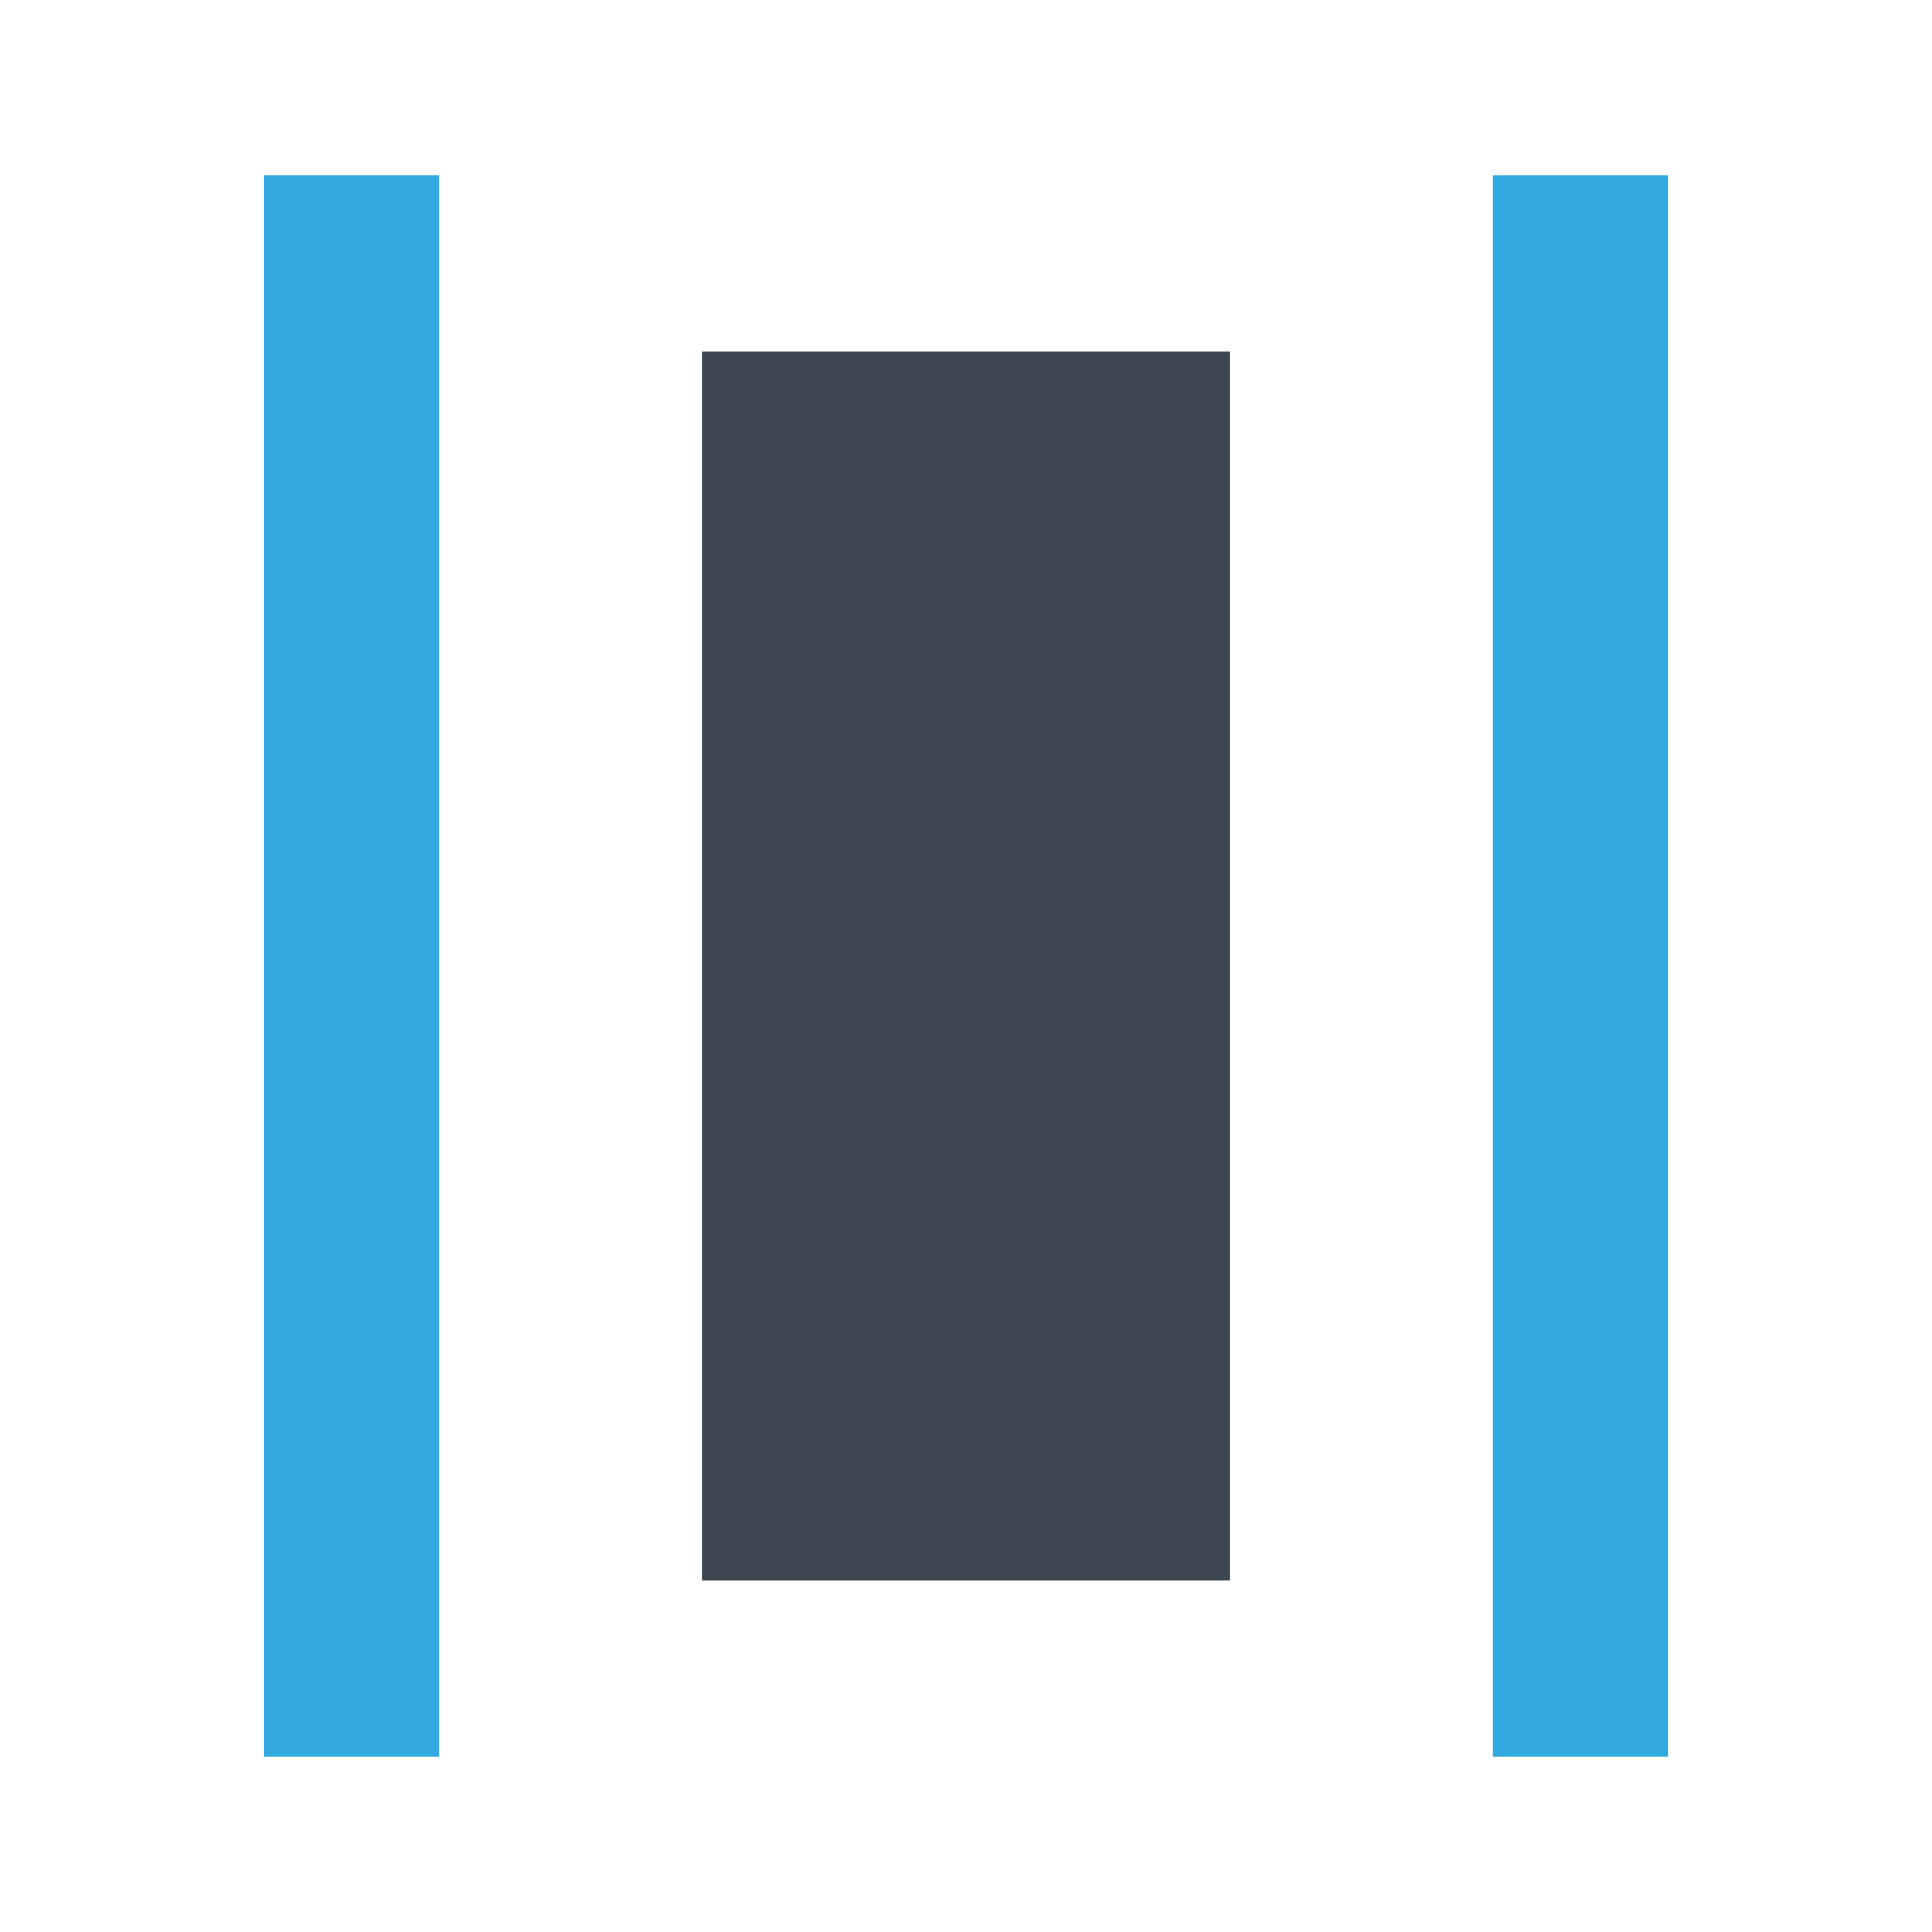
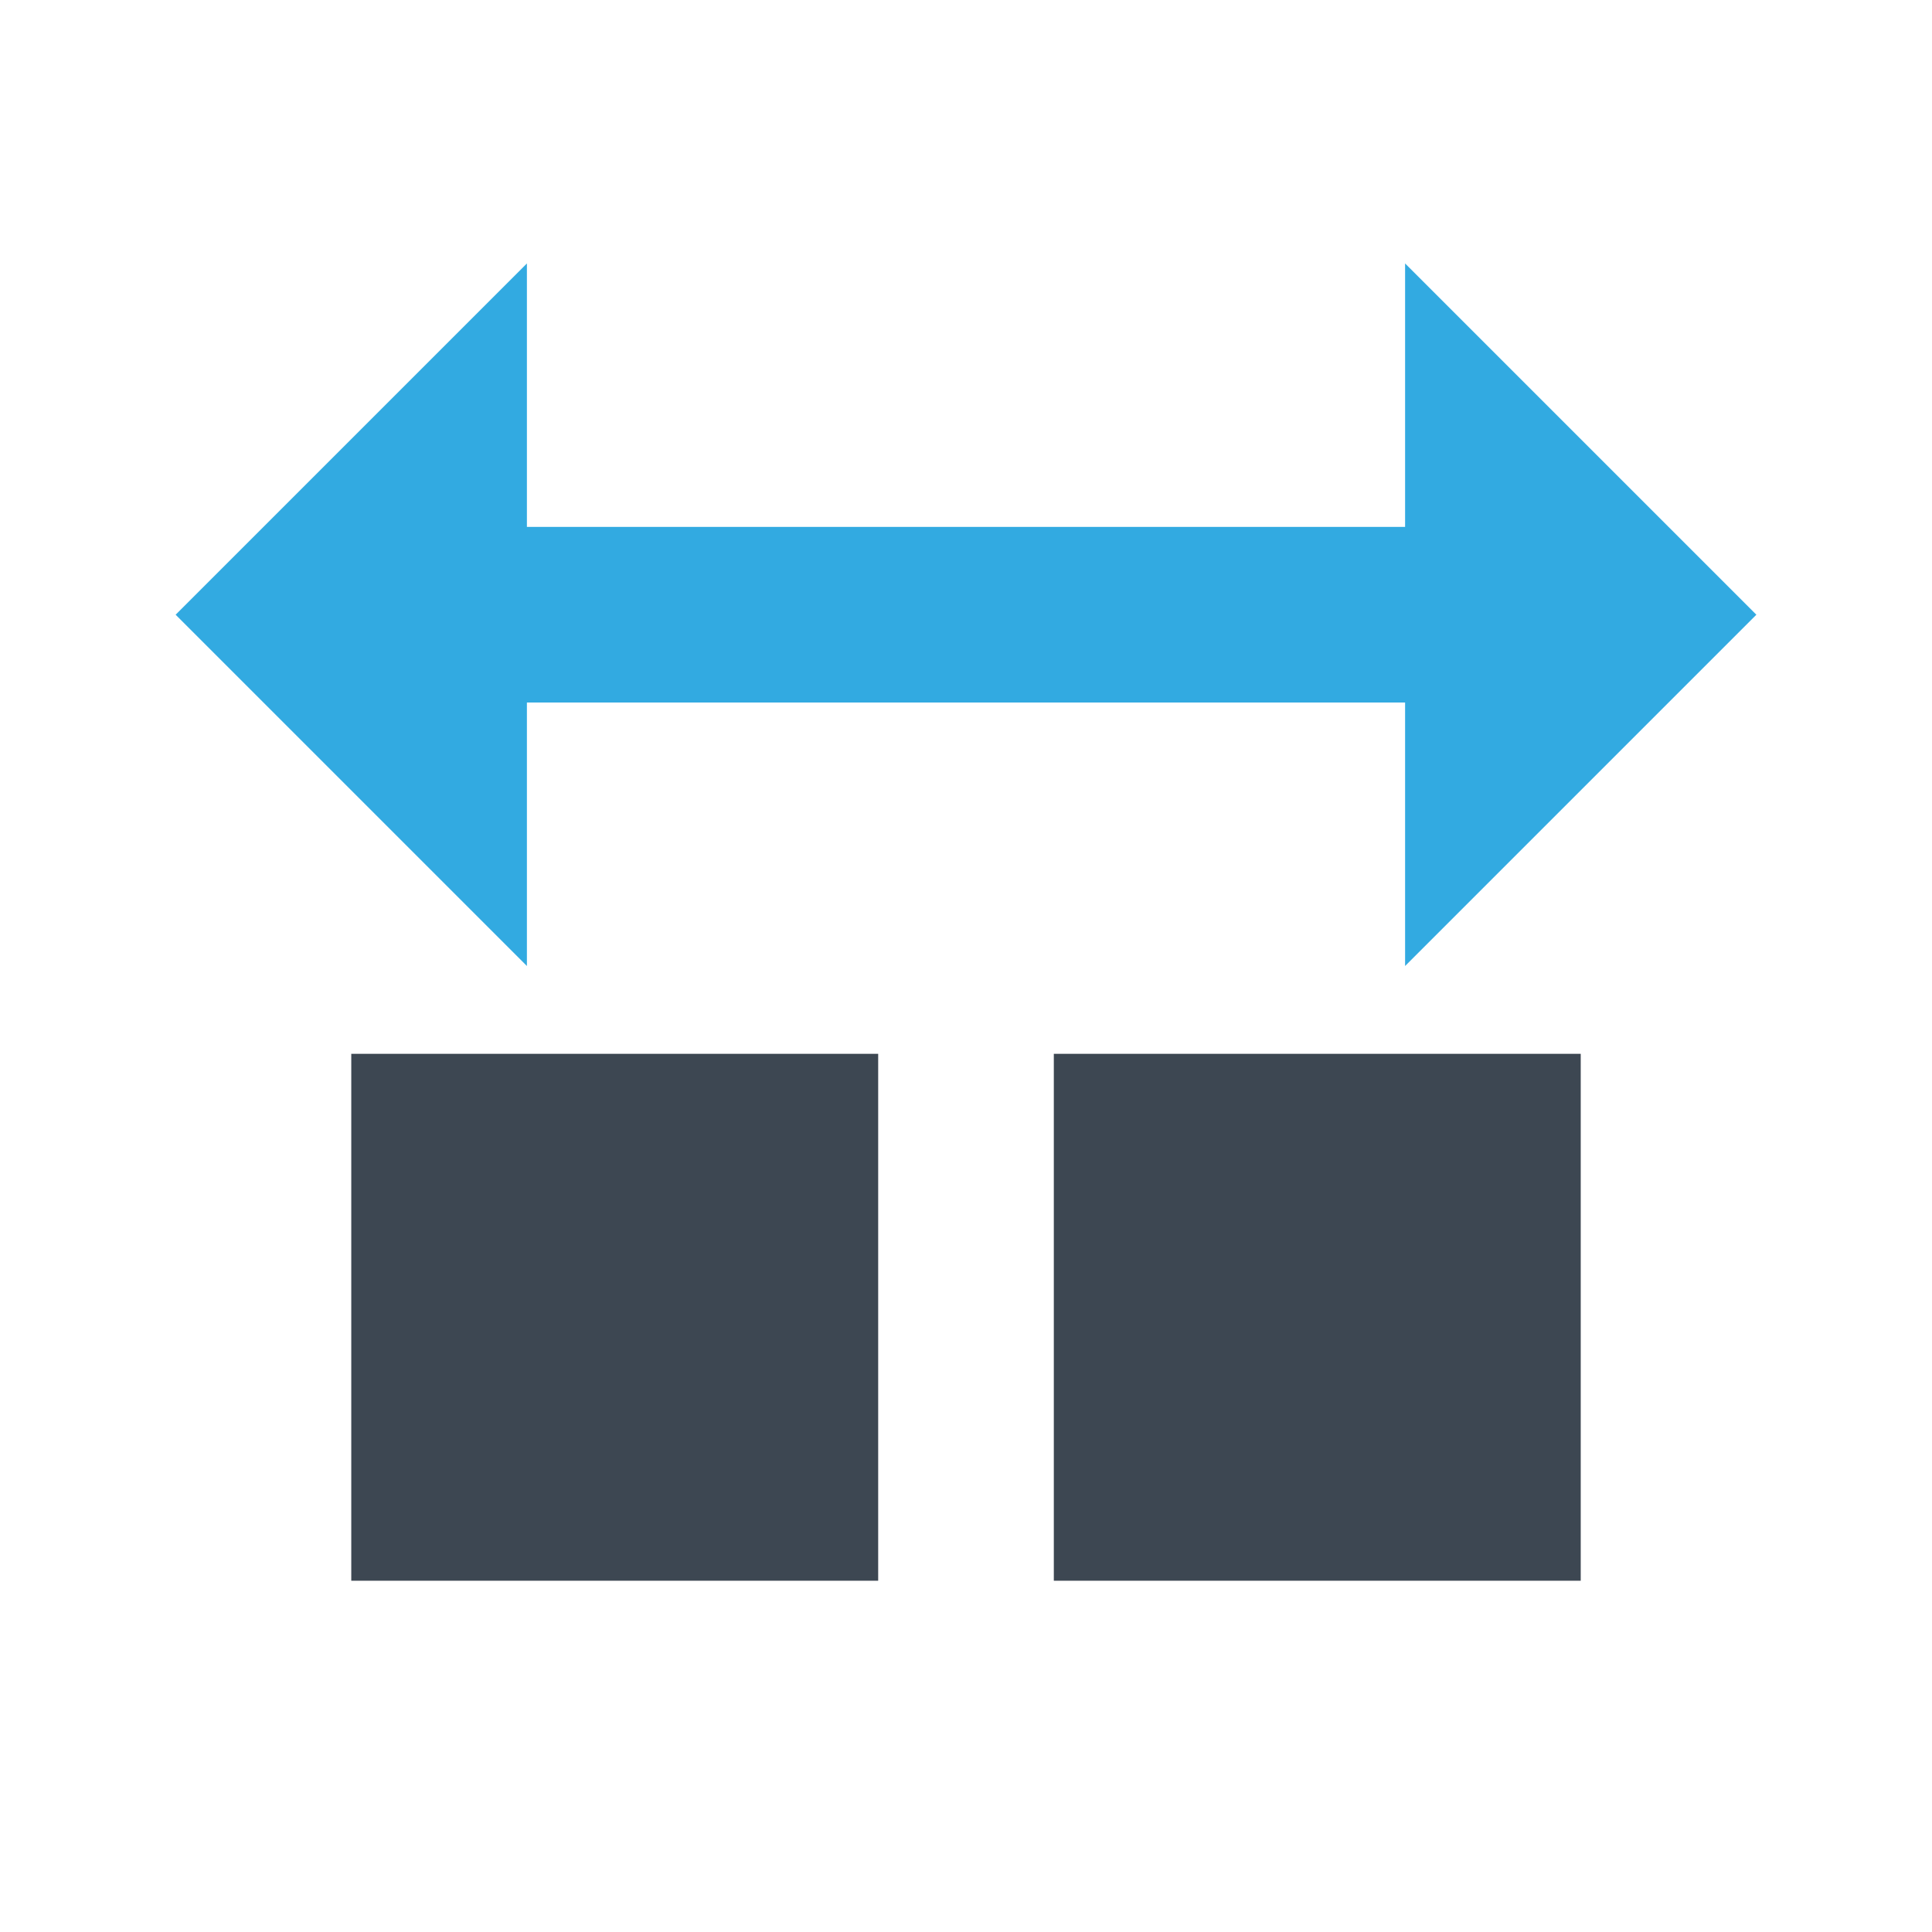
<svg xmlns="http://www.w3.org/2000/svg" width="22" height="22">
  <g fill="none" fill-rule="evenodd">
-     <path fill="#32AAE1" d="M3 2h2v18H3zM17 2h2v18h-2z" />
-     <path d="M14 4H8v14h6V4z" fill="#3D4752" />
+     <path d="M6 8h10v3l4-4-4-4v3H6V3L2 7l4 4V8z" fill="#32AAE1" />
+     <path d="M4 12h6v6H4v-6zM12 12h6v6h-6v-6z" fill="#3D4752" />
  </g>
</svg>
